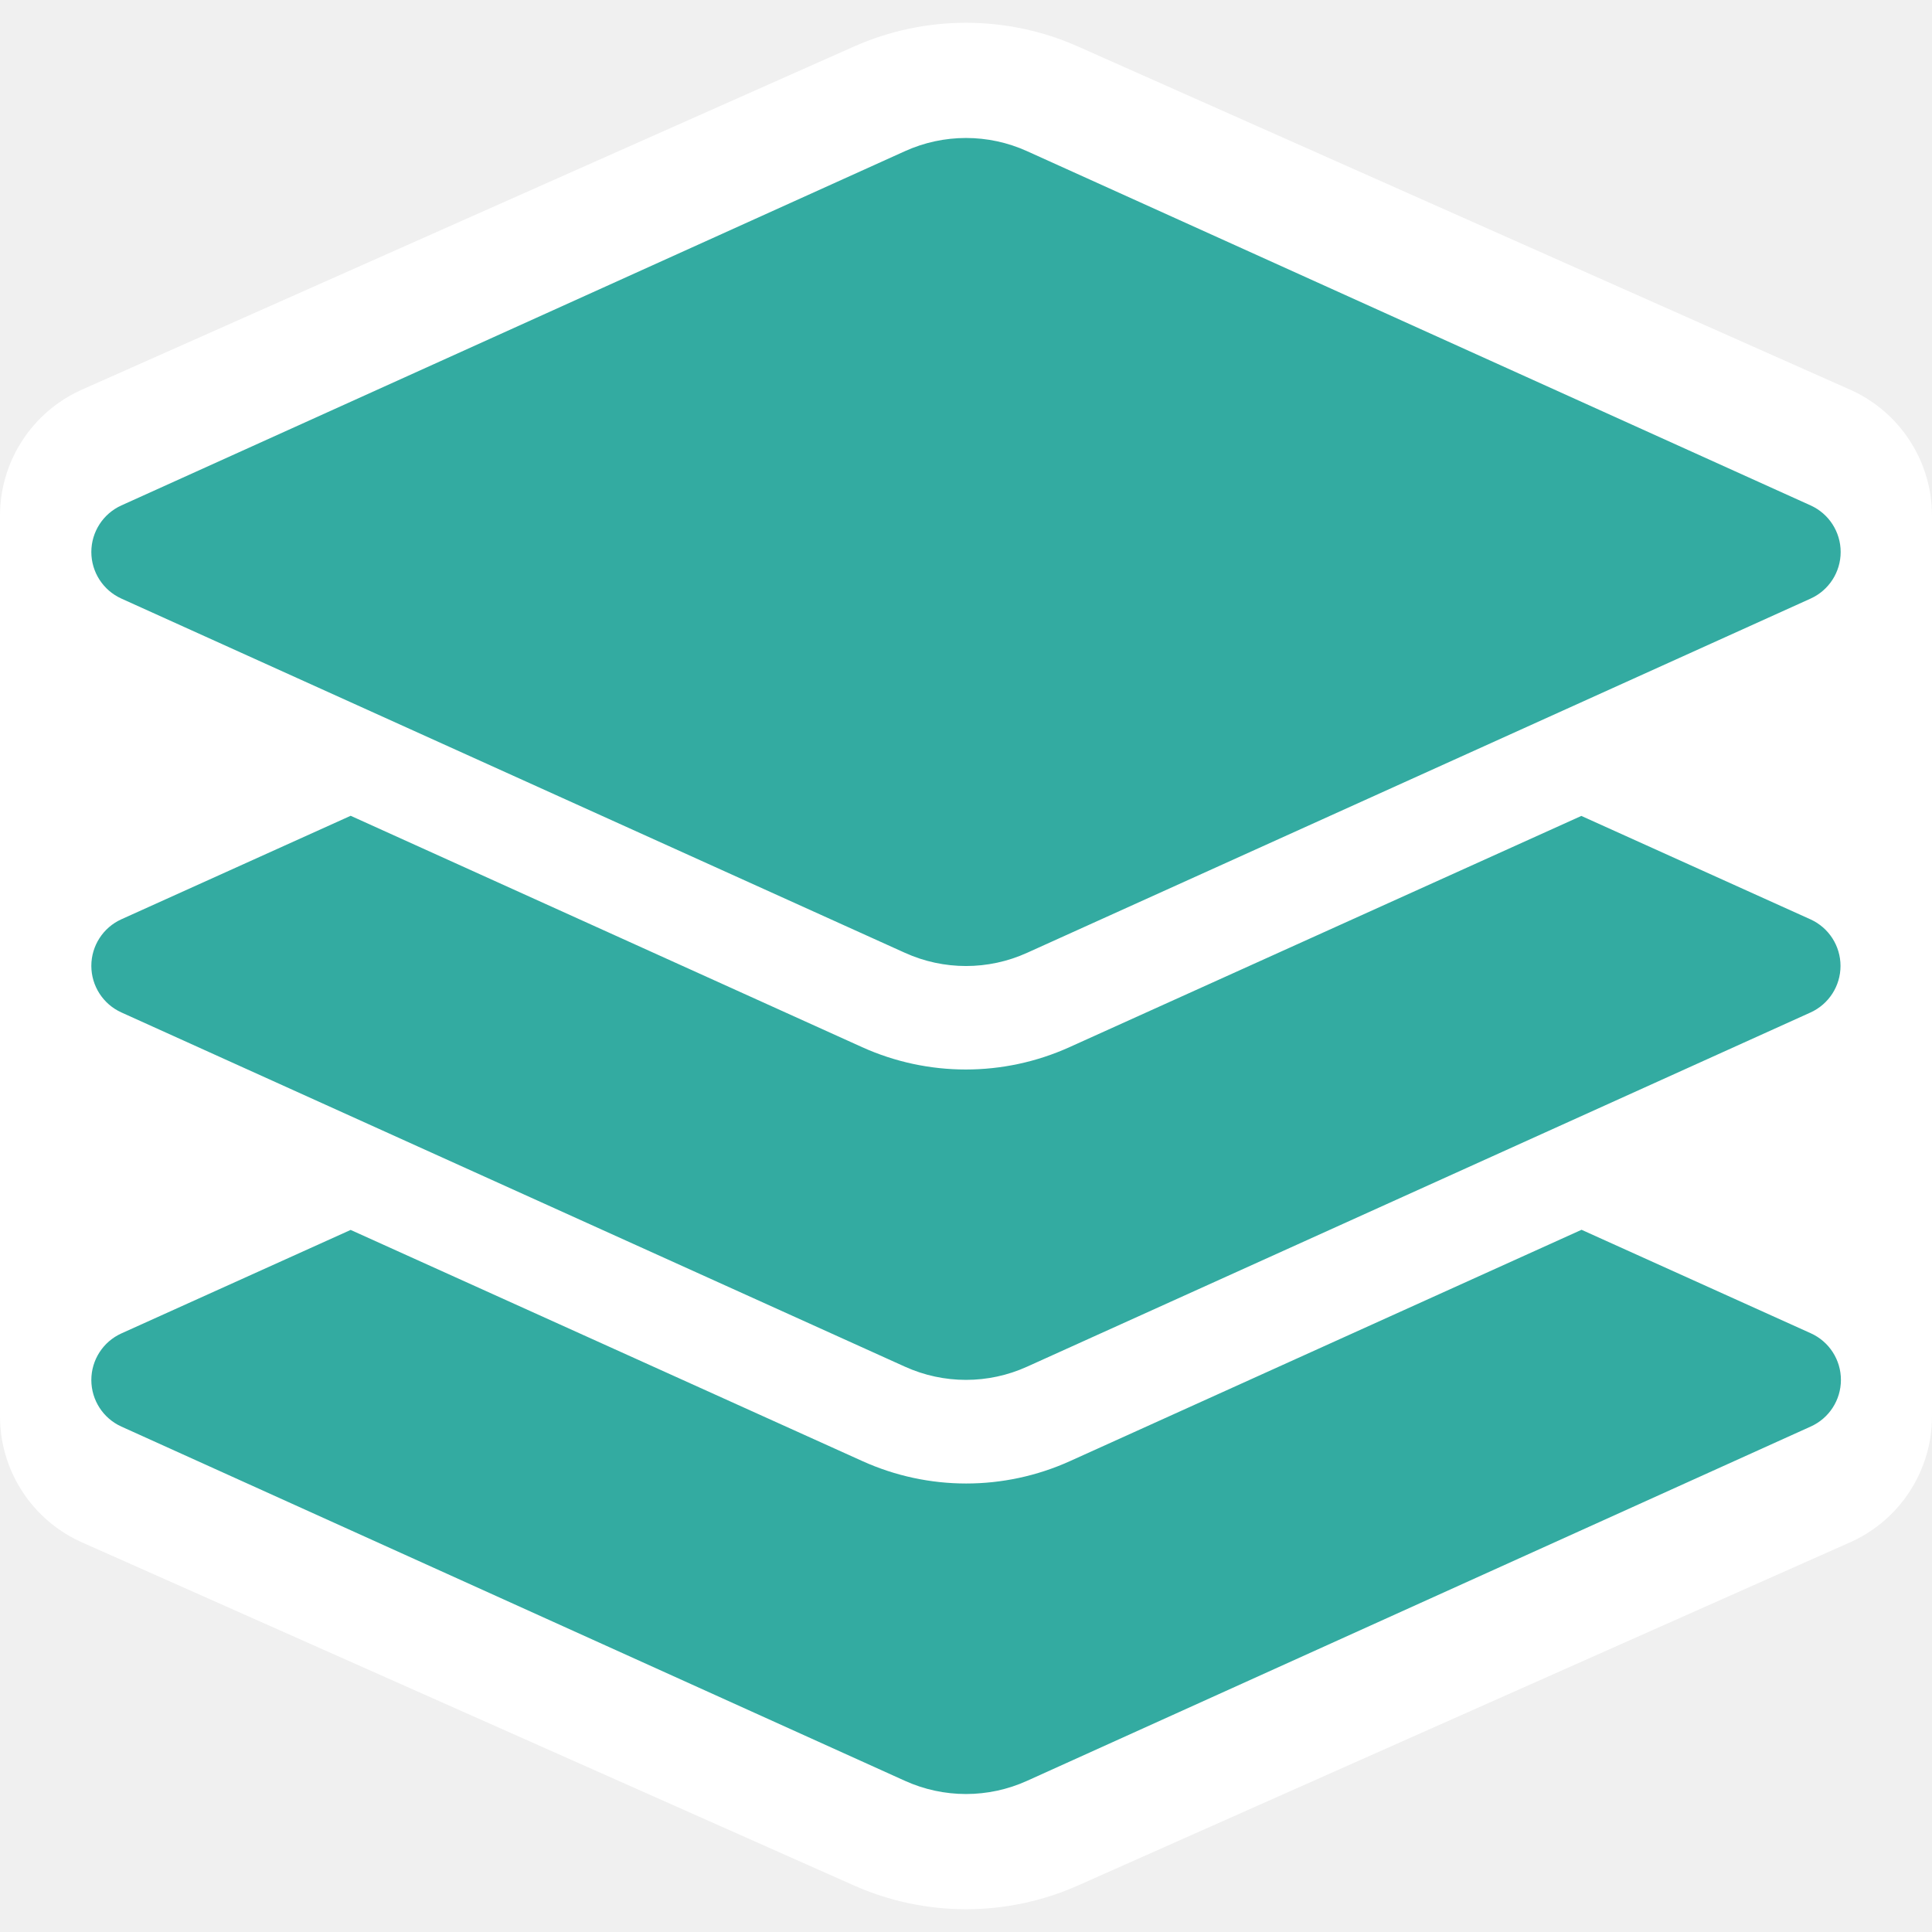
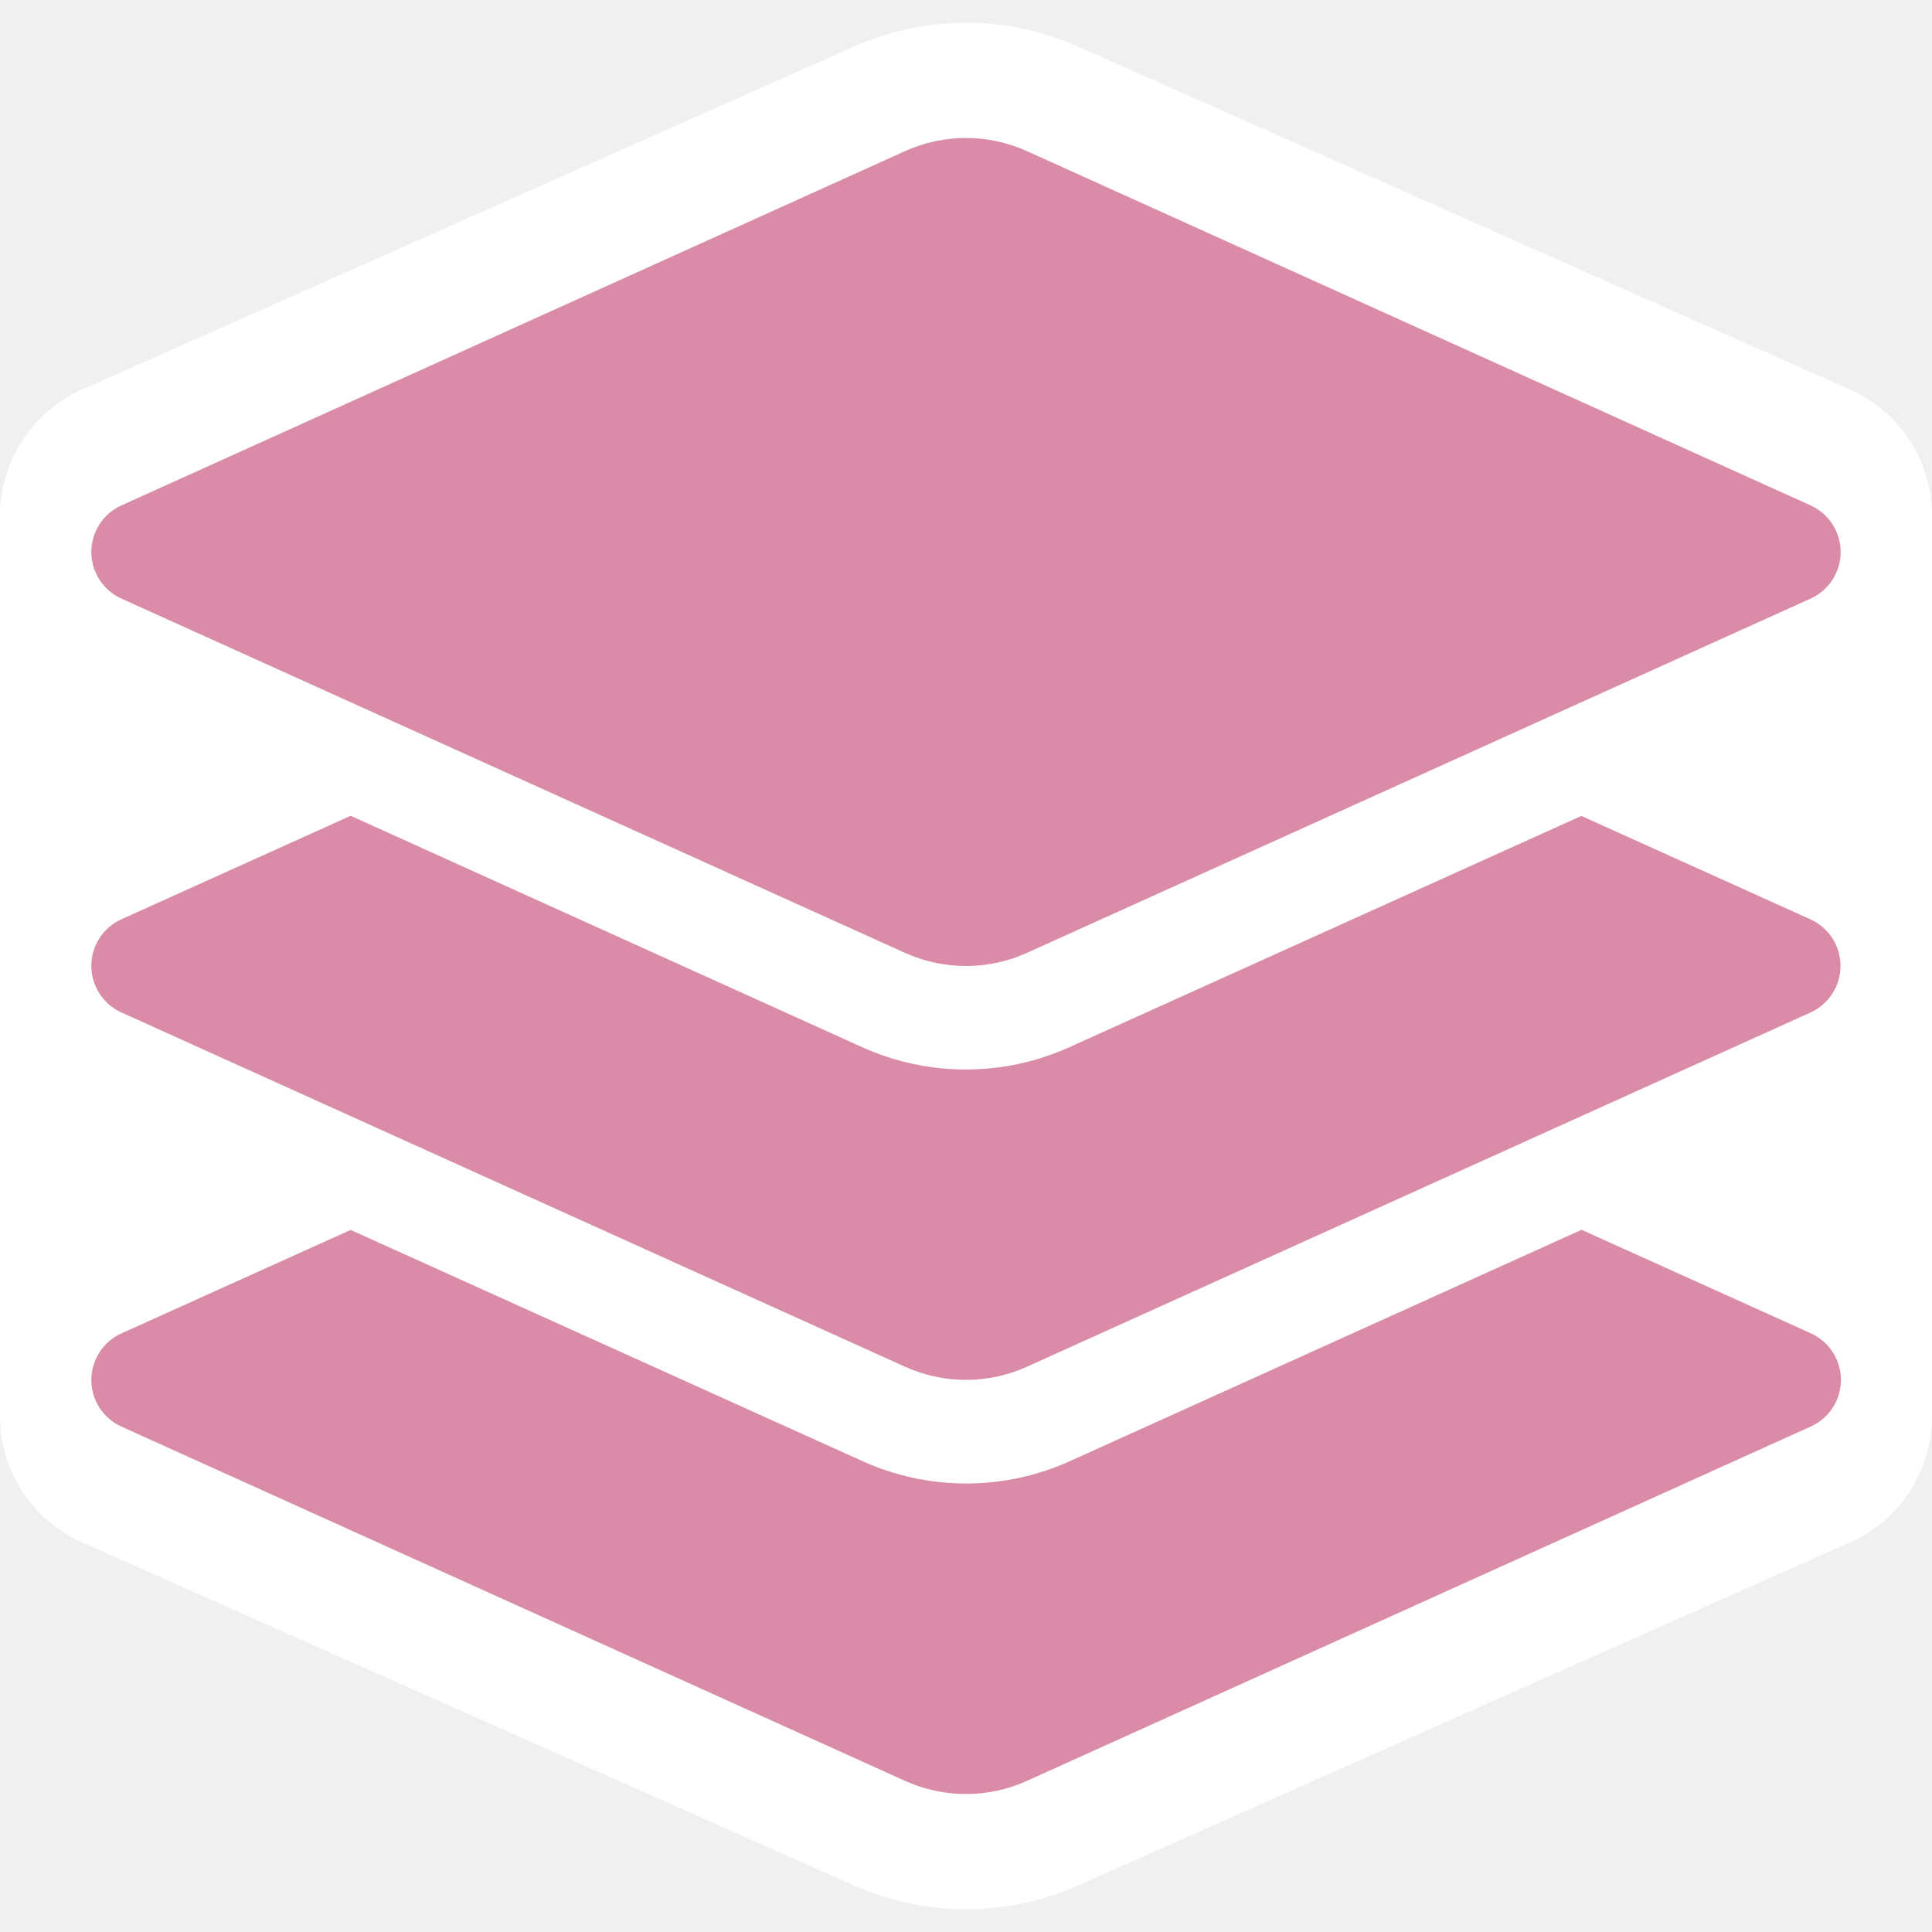
<svg xmlns="http://www.w3.org/2000/svg" width="28" height="28" viewBox="0 0 28 28">
  <path d="M26.812,5.647,15.625.675a4,4,0,0,0-3.25,0L1.188,5.647A2,2,0,0,0,0,7.475v13.05a2,2,0,0,0,1.188,1.828l11.187,4.972a4,4,0,0,0,3.25,0l11.187-4.972A2,2,0,0,0,28,20.525V7.475A2,2,0,0,0,26.812,5.647Z" style="fill:#fff" />
-   <path d="M26.241,20.675,14.885,25.809a2.143,2.143,0,0,1-1.77,0L1.759,20.675a.741.741,0,0,1,0-1.35l3.323-1.5L12.5,21.176a3.648,3.648,0,0,0,3.006,0l7.415-3.353,3.323,1.5A.741.741,0,0,1,26.241,20.675Zm-24.482-12,11.356,5.134a2.143,2.143,0,0,0,1.77,0L26.241,8.675a.741.741,0,0,0,0-1.35L14.885,2.191a2.143,2.143,0,0,0-1.77,0L1.759,7.325A.741.741,0,0,0,1.759,8.675Zm24.482,4.65-3.323-1.5L15.5,15.176a3.648,3.648,0,0,1-3.006,0L5.082,11.823l-3.323,1.5a.741.741,0,0,0,0,1.35l11.356,5.134a2.143,2.143,0,0,0,1.77,0l11.356-5.134A.741.741,0,0,0,26.241,13.325Z" style="fill:#33aba1" />
+   <path d="M26.241,20.675,14.885,25.809a2.143,2.143,0,0,1-1.77,0L1.759,20.675a.741.741,0,0,1,0-1.35l3.323-1.5L12.5,21.176a3.648,3.648,0,0,0,3.006,0l7.415-3.353,3.323,1.5A.741.741,0,0,1,26.241,20.675Zm-24.482-12,11.356,5.134a2.143,2.143,0,0,0,1.77,0L26.241,8.675a.741.741,0,0,0,0-1.35L14.885,2.191a2.143,2.143,0,0,0-1.77,0L1.759,7.325A.741.741,0,0,0,1.759,8.675Zm24.482,4.65-3.323-1.5L15.5,15.176a3.648,3.648,0,0,1-3.006,0L5.082,11.823l-3.323,1.5a.741.741,0,0,0,0,1.35l11.356,5.134a2.143,2.143,0,0,0,1.77,0l11.356-5.134A.741.741,0,0,0,26.241,13.325Z" style="fill:#D98BA8" />
</svg>
